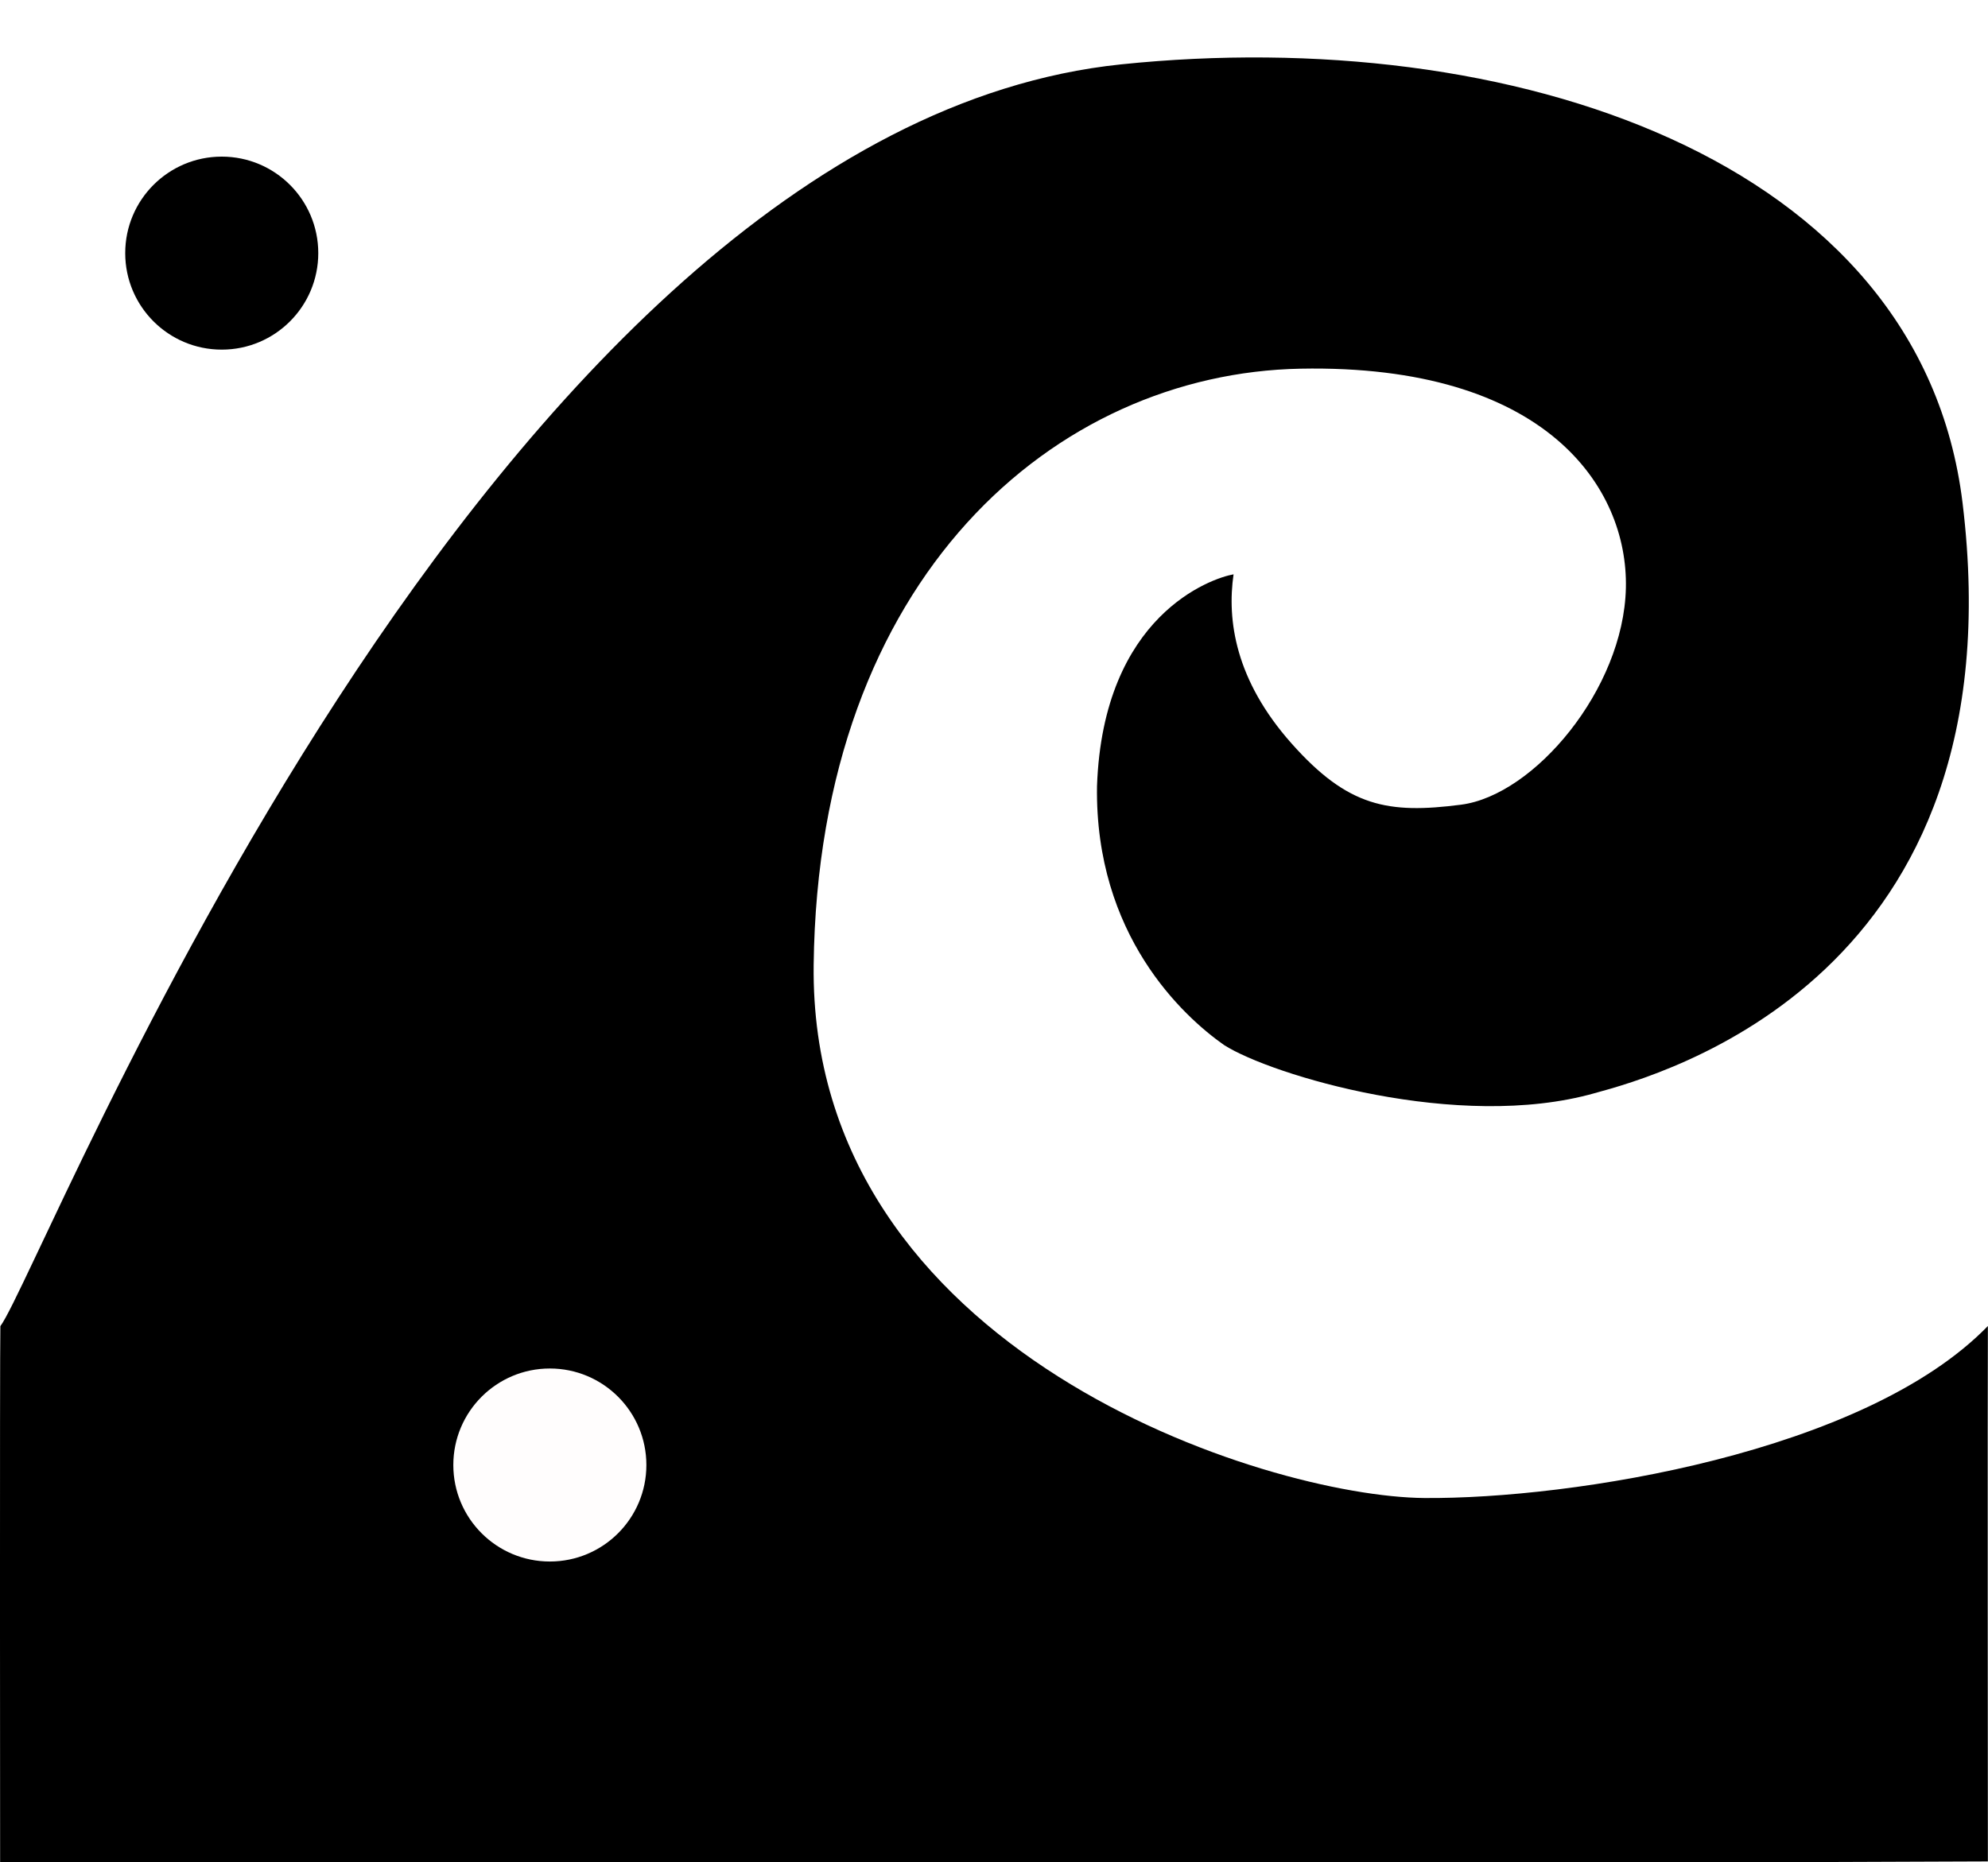
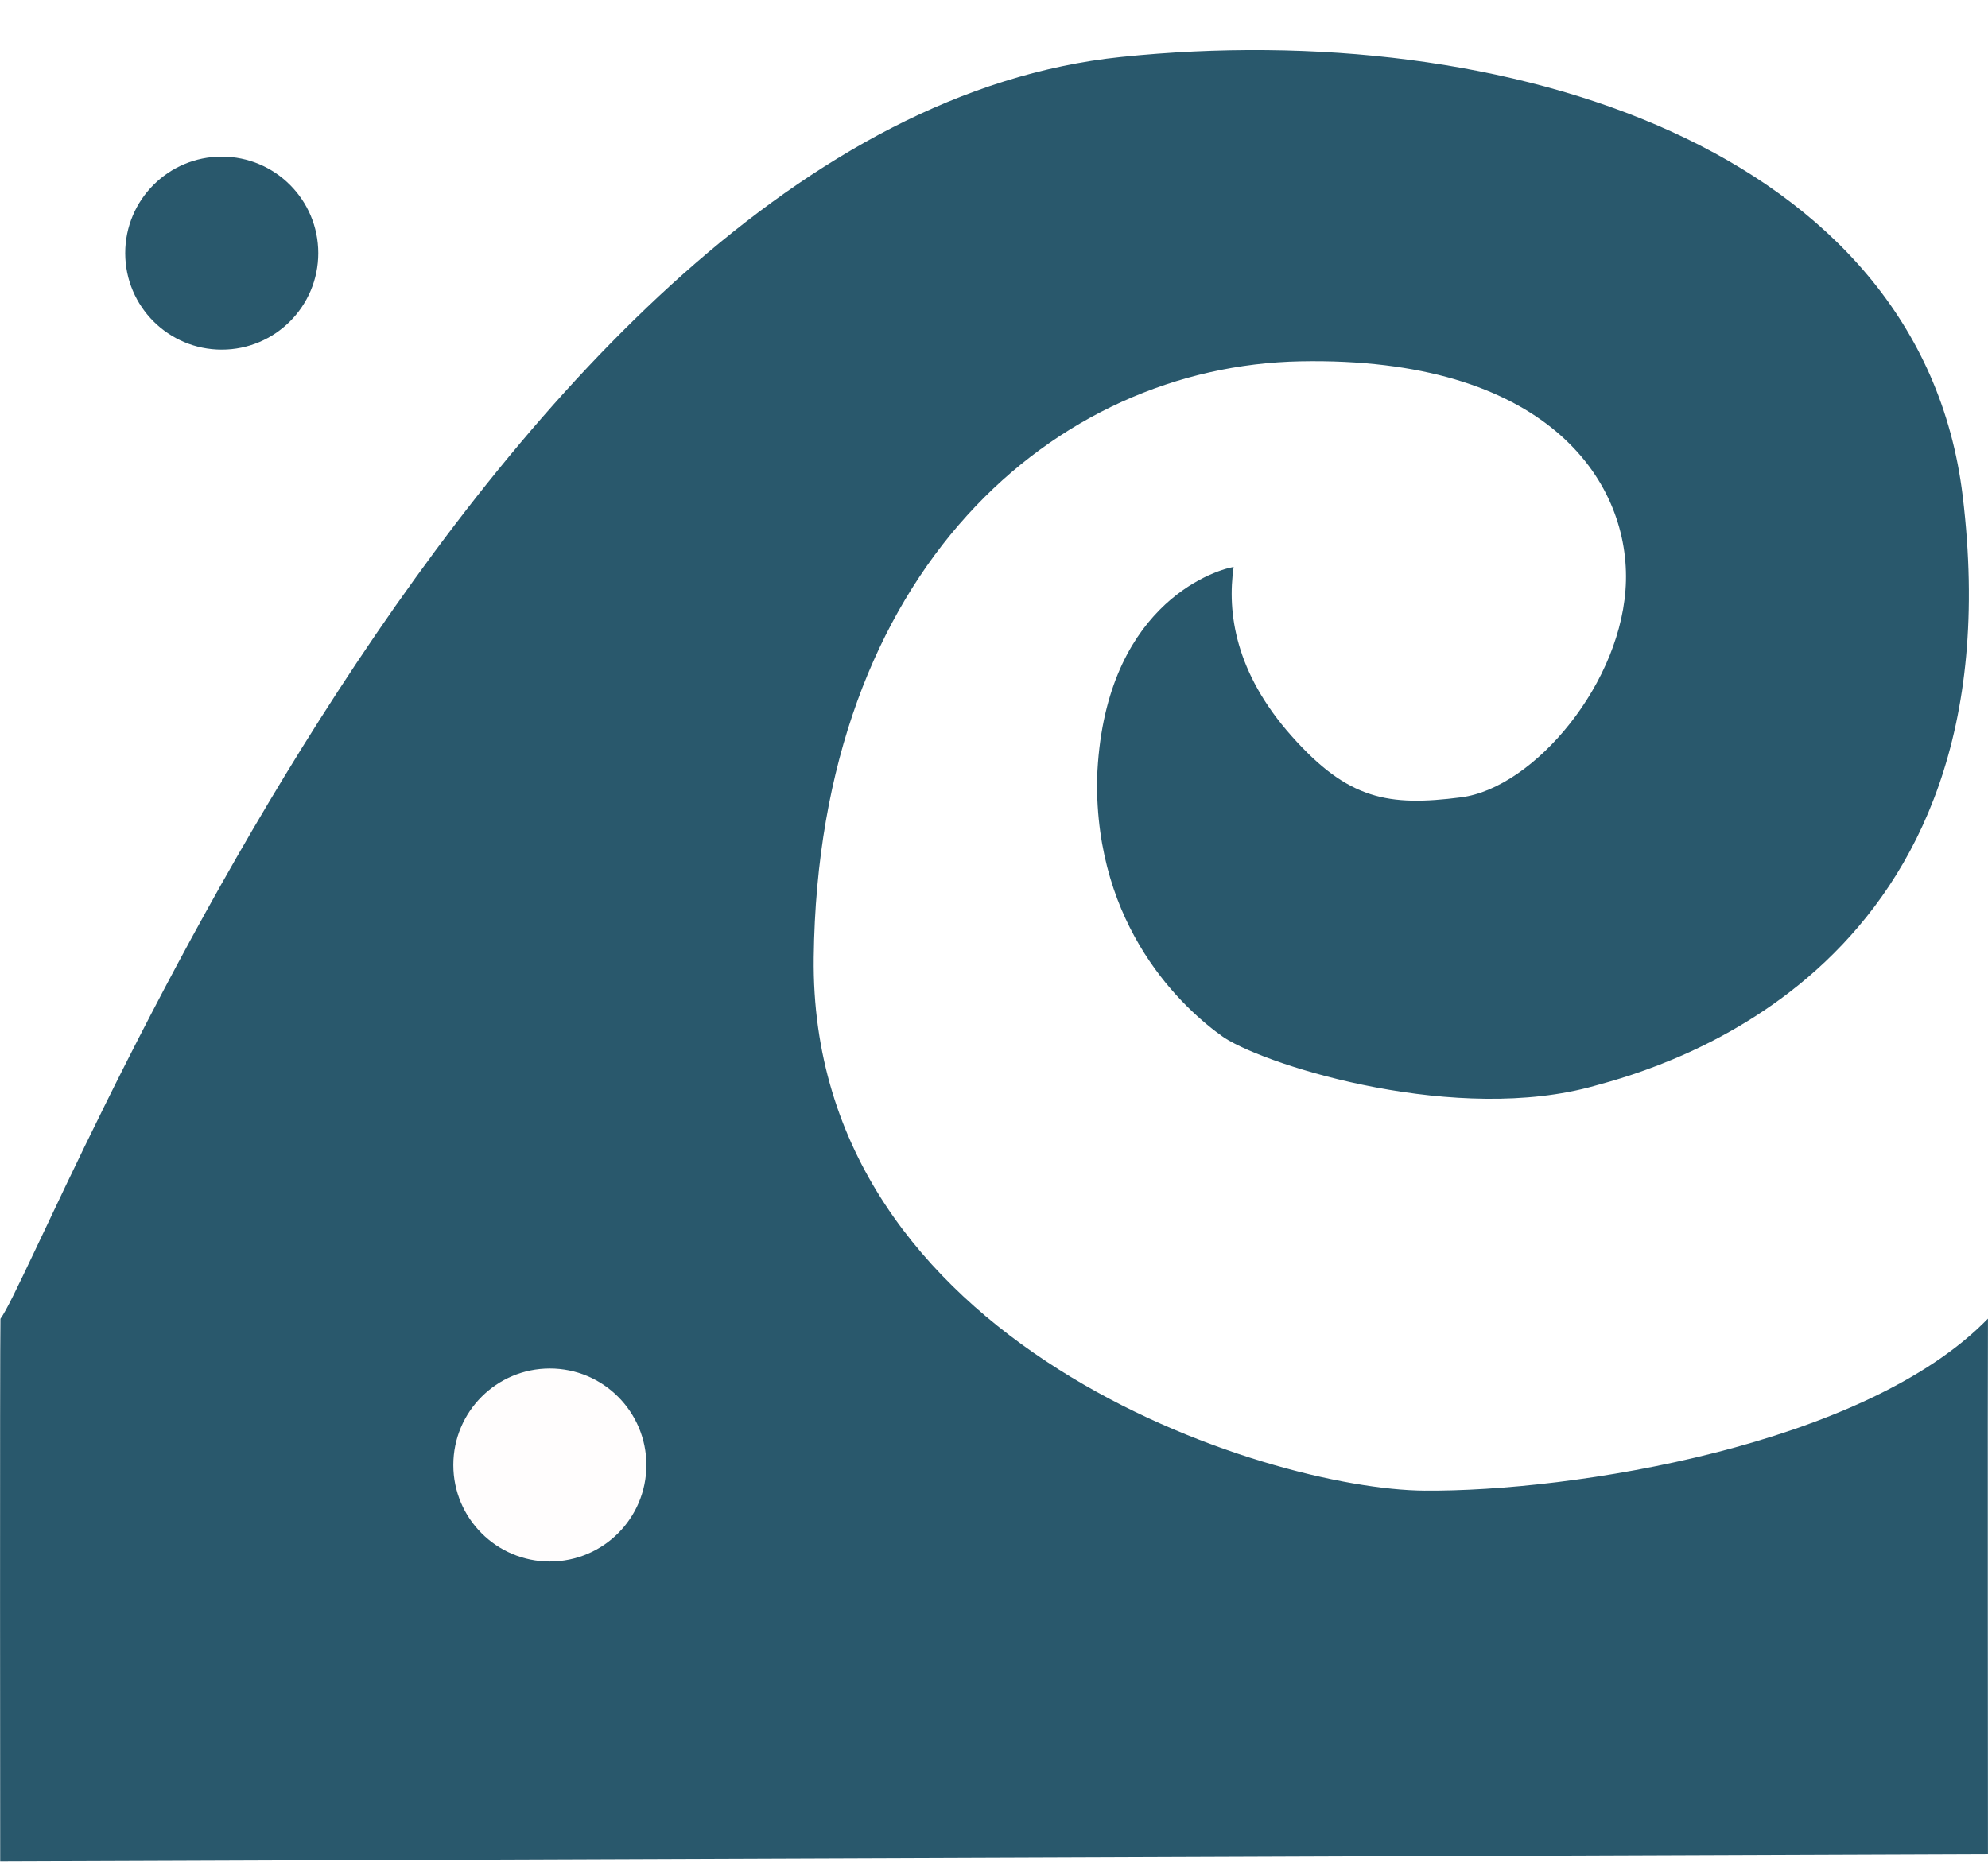
<svg xmlns="http://www.w3.org/2000/svg" version="1.1" x="0" y="0" width="441" height="413" viewBox="0, 0, 441, 413">
  <g id="Layer_1" />
  <g id="Layer_2">
-     <path d="M0.083,294.237 C9.749,281.286 107.361,28.948 248.695,14.281 C334.397,5.388 426.028,34.749 435.361,111.615 C448.12,216.686 368.687,238.476 353.691,242.558 C323.55,251.08 282.031,238.546 271.552,231.878 C262.446,225.49 242.862,207.472 243.35,174.43 C244.69,136.446 268.78,128.276 273.641,127.428 C272.175,137.546 273.978,150.86 286.512,164.96 C299.046,179.061 307.924,180.628 324.114,178.539 C340.304,176.45 360.149,152.949 360.671,130.492 C361.194,108.035 342.792,80.757 288.478,81.801 C234.164,82.846 181.539,127.881 180.495,214.052 C179.45,300.224 281.06,332.094 315.964,332.37 C348.636,332.628 413.63,322.37 440.972,294.208 C440.888,305.278 440.972,413 440.972,413 C440.972,413 0.028,414.637 0.028,414.637 C0.028,414.637 -0.071,301.31 0.083,294.237 z" fill="#000000" />
-     <path d="M49.191,77.574 C37.365,77.574 27.778,67.988 27.778,56.162 C27.778,44.336 37.365,34.75 49.191,34.75 C61.016,34.75 70.603,44.336 70.603,56.162 C70.603,67.988 61.016,77.574 49.191,77.574 z" fill="#000000" />
+     <path d="M0.099,292.6 C9.764,279.649 107.377,27.311 248.71,12.645 C334.413,3.751 426.044,33.113 435.377,109.978 C448.135,215.049 368.703,236.839 353.707,240.922 C323.565,249.443 282.046,236.909 271.568,230.241 C262.462,223.853 242.877,205.835 243.366,172.794 C244.705,134.809 268.796,126.64 273.656,125.791 C272.19,135.91 273.993,149.223 286.527,163.324 C299.061,177.425 307.939,178.991 324.129,176.902 C340.319,174.813 360.165,151.312 360.687,128.855 C361.209,106.398 342.808,79.12 288.493,80.164 C234.179,81.209 181.555,126.244 180.51,212.415 C179.466,298.587 281.075,330.457 315.979,330.733 C348.652,330.991 413.646,320.733 440.988,292.571 C440.903,303.642 440.988,411.363 440.988,411.363 C440.988,411.363 0.043,413 0.043,413 C0.043,413 -0.055,299.673 0.099,292.6 z" fill="#29586C" />
+     <path d="M49.191,77.574 C37.365,77.574 27.778,67.988 27.778,56.162 C27.778,44.336 37.365,34.75 49.191,34.75 C61.016,34.75 70.603,44.336 70.603,56.162 C70.603,67.988 61.016,77.574 49.191,77.574 z" fill="#29586C" />
    <path d="M121.973,346.458 C110.148,346.458 100.561,336.872 100.561,325.046 C100.561,313.22 110.148,303.634 121.973,303.634 C133.799,303.634 143.386,313.22 143.386,325.046 C143.386,336.872 133.799,346.458 121.973,346.458 z" fill="#FFFDFD" />
  </g>
</svg>
